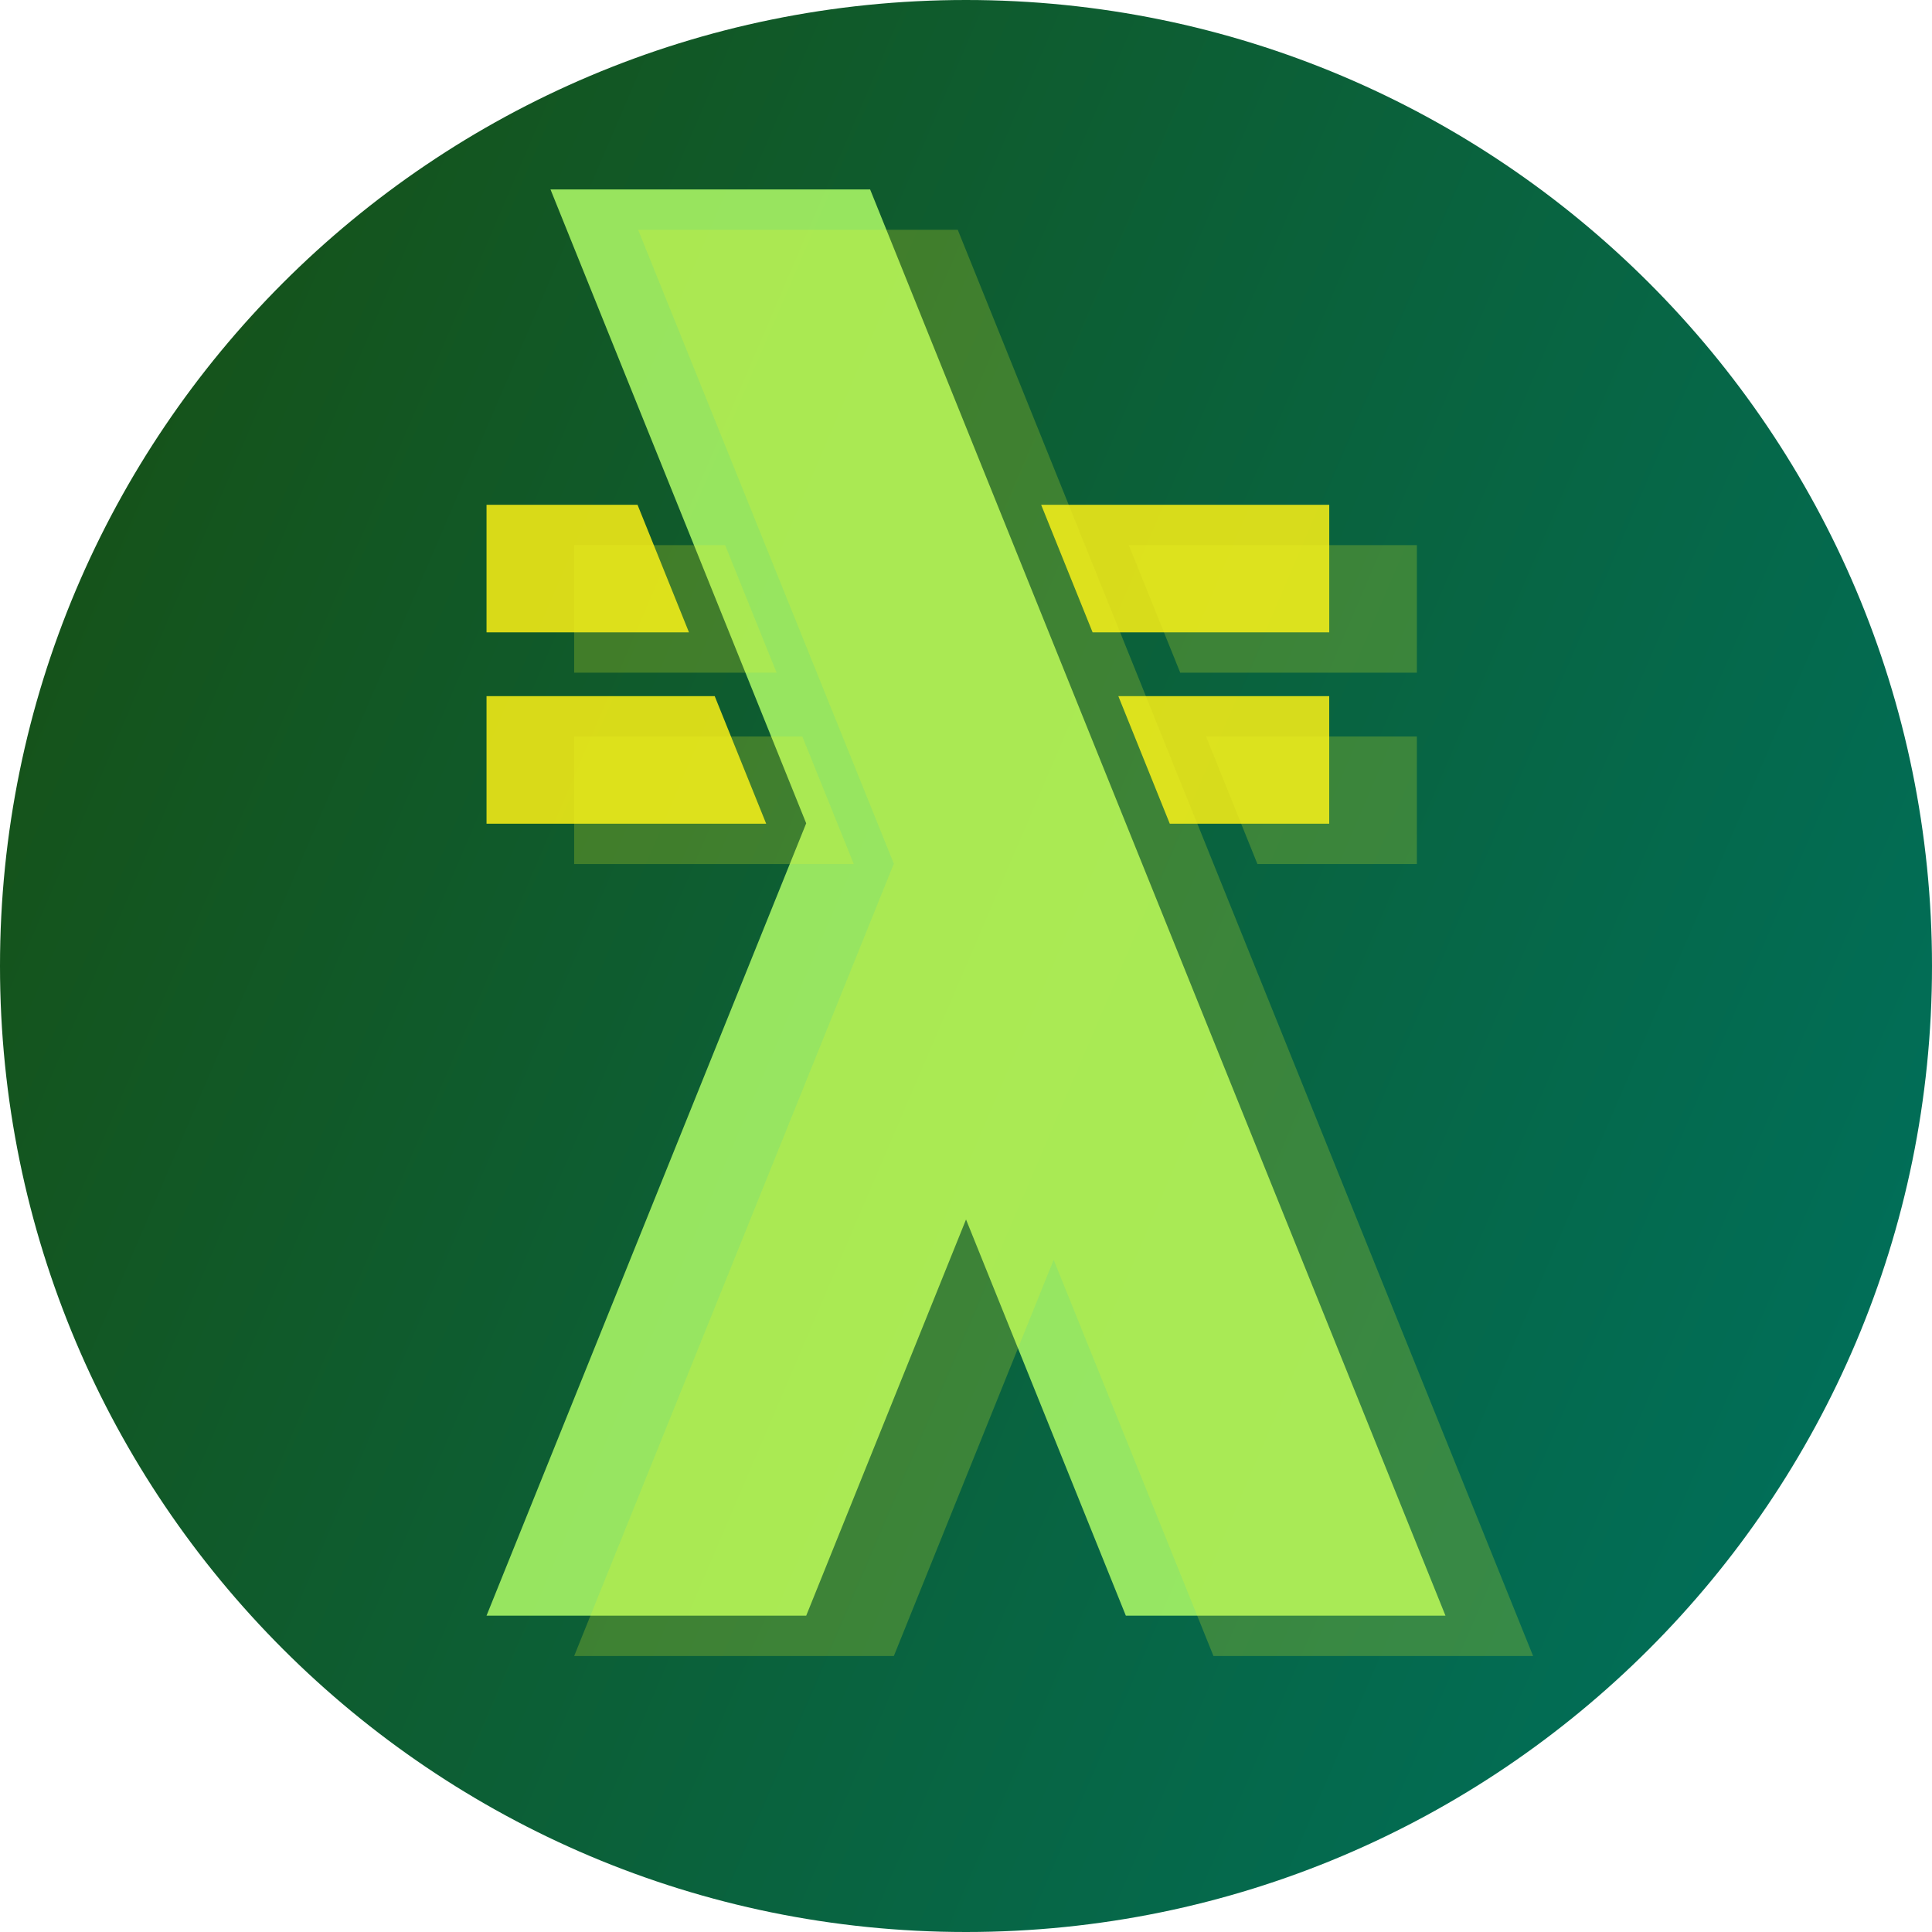
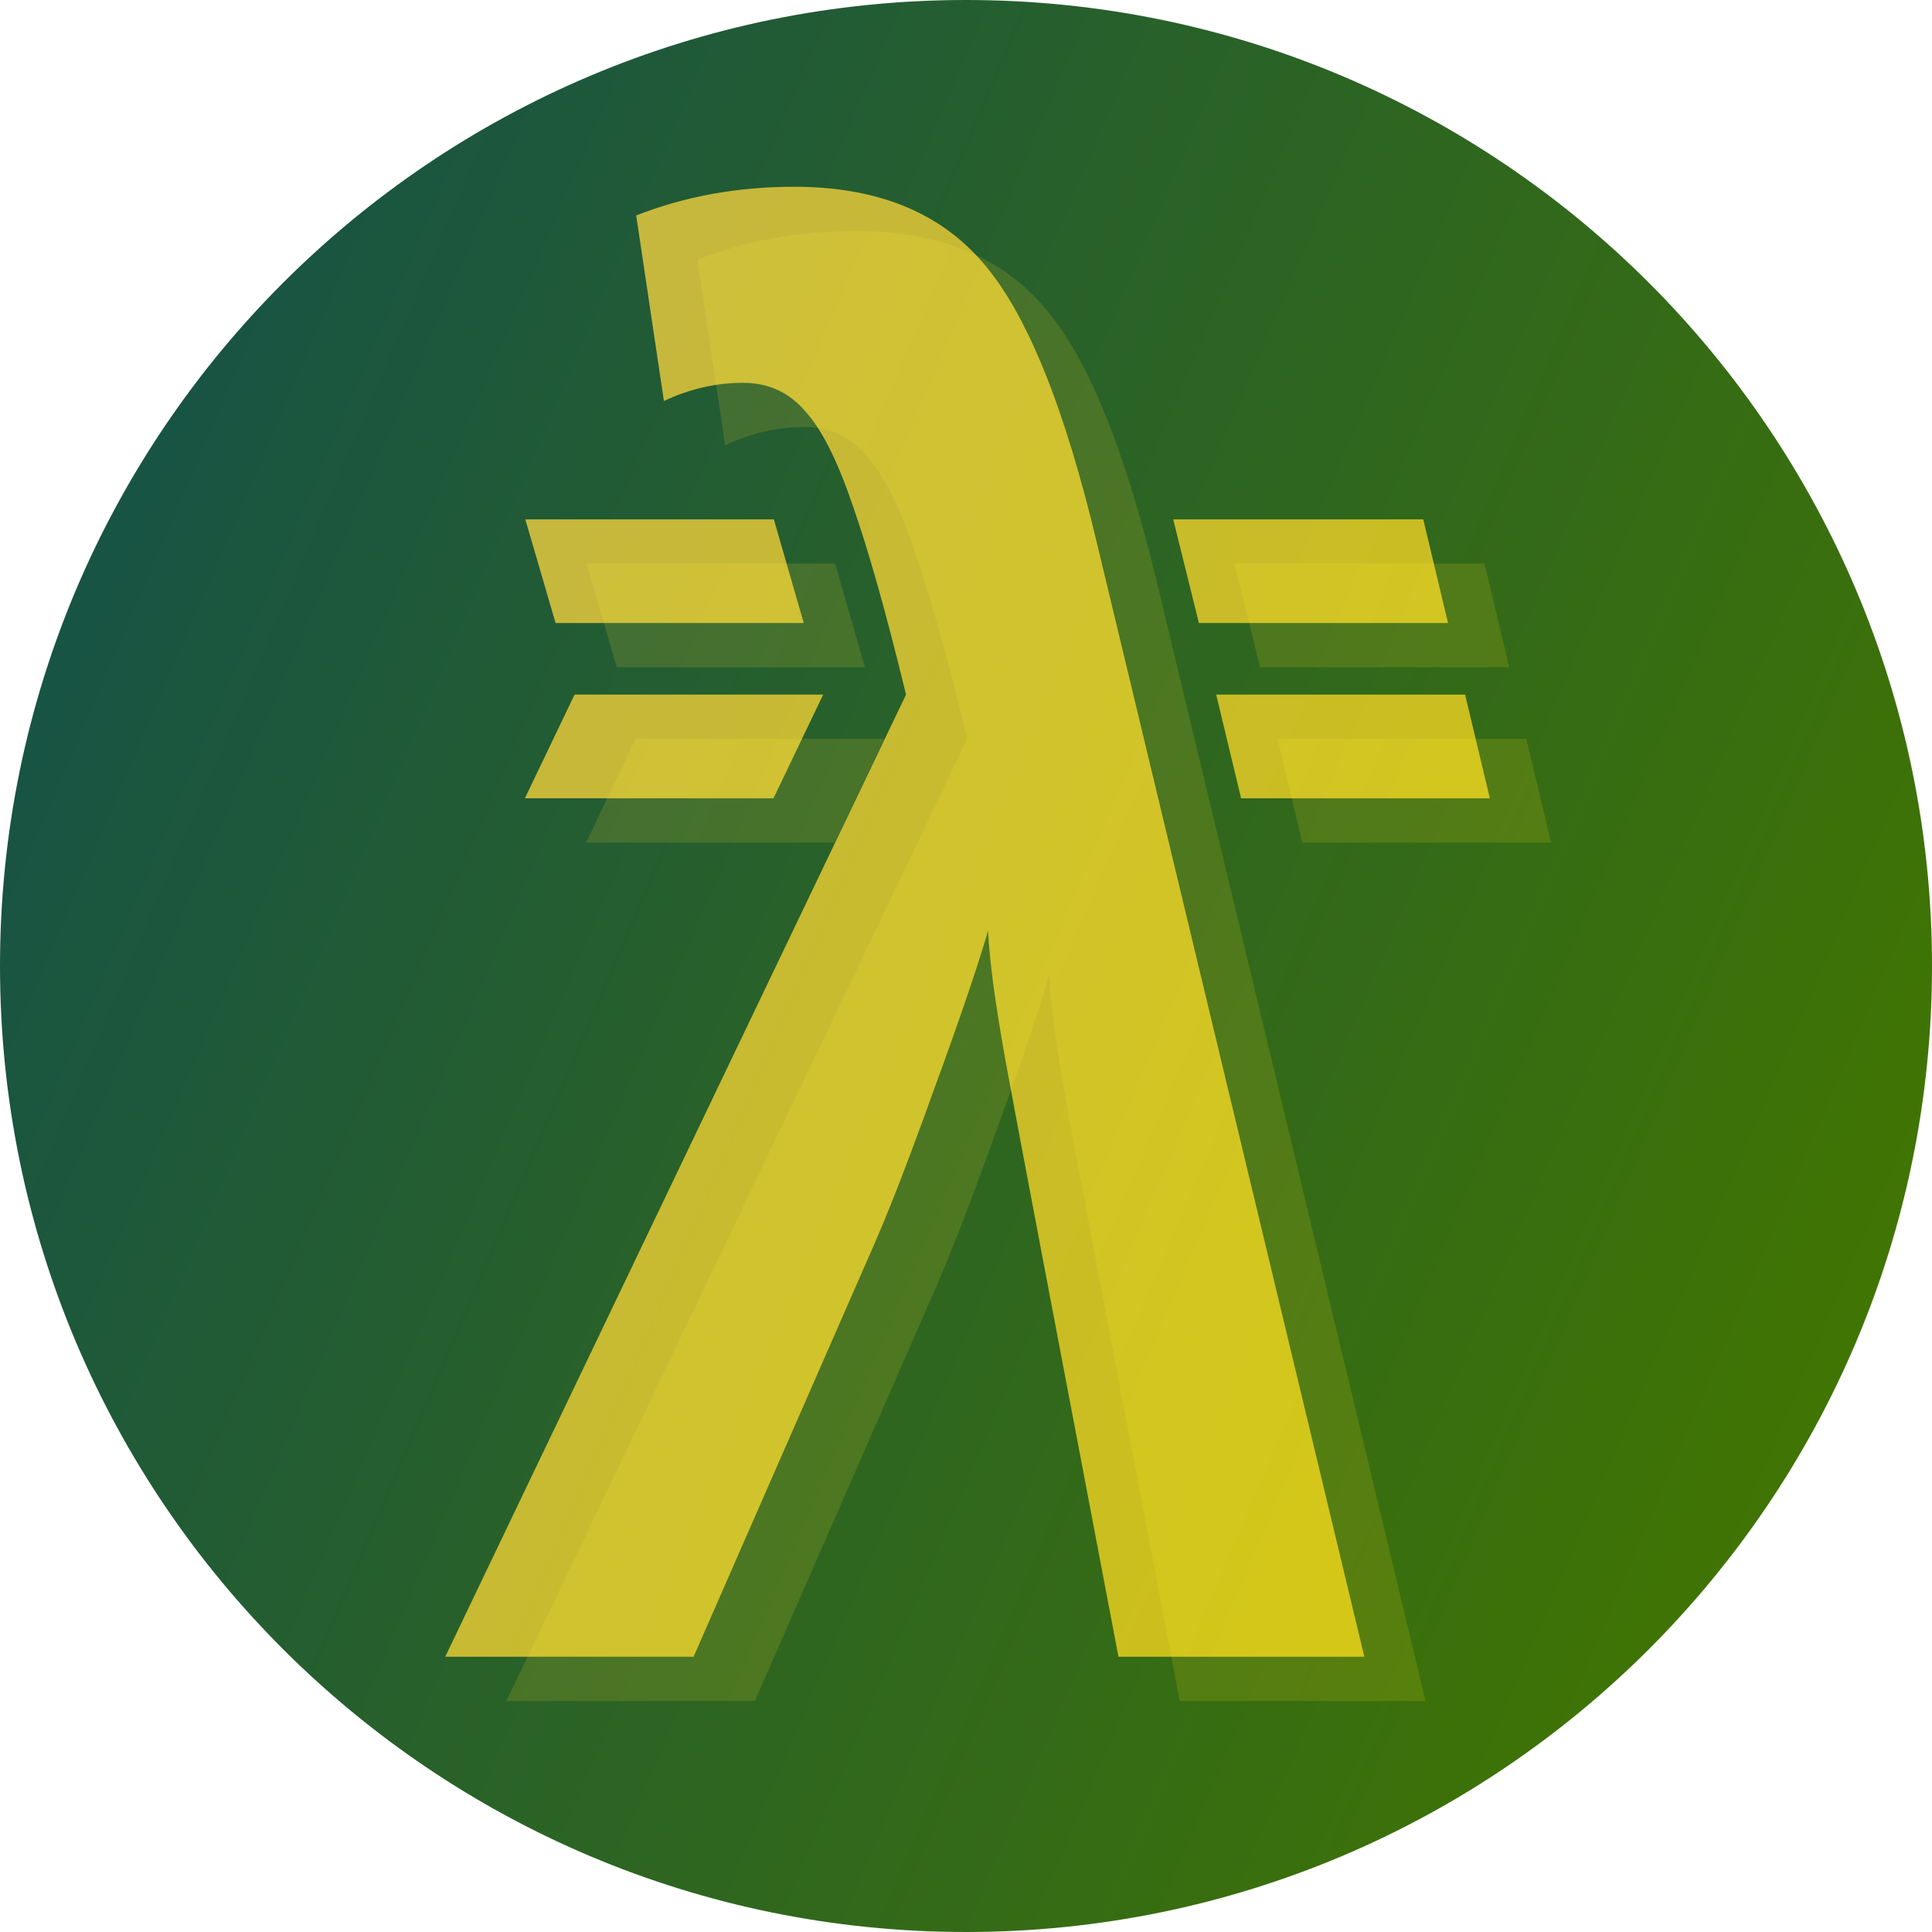
<svg xmlns="http://www.w3.org/2000/svg" xmlns:xlink="http://www.w3.org/1999/xlink" width="120mm" height="120mm" viewBox="0 0 120 120" version="1.1" id="svg5" xml:space="preserve">
  <defs id="defs2">
    <linearGradient id="linearGradient1940">
-       <stop style="stop-color:#165218;stop-opacity:1;" offset="0" id="stop1936" />
-       <stop style="stop-color:#006f5a;stop-opacity:1;" offset="1" id="stop1938" />
+       <stop style="stop-color:#165247;stop-opacity:1;" offset="0" id="stop1936" />
+       <stop style="stop-color:#427600;stop-opacity:1;" offset="1" id="stop1938" />
    </linearGradient>
-     <linearGradient xlink:href="#linearGradient1940" id="linearGradient1942" x1="60" y1="110" x2="130" y2="140" gradientUnits="userSpaceOnUse" />
+     <linearGradient xlink:href="#linearGradient1940" id="linearGradient1942" x1="60" y1="110" x2="130" y2="140" gradientUnits="userSpaceOnUse" gradientTransform="matrix(1.714286,0,0,1.714286,-67.85714,-89.28571)" />
  </defs>
  <g id="layer1" transform="translate(-35,-65)">
-     <g id="g2089" transform="matrix(1.714286,0,0,1.714286,-67.85714,-89.28571)">
-       <circle style="opacity:1;fill:url(#linearGradient1942);fill-opacity:1;stroke:none;stroke-width:0.035;stroke-opacity:1;stop-color:#000000" id="path1889" cx="95" cy="125" r="35" />
-       <g id="g2046">
-         <path id="path1567" style="opacity:0.836;fill:#fff315;fill-opacity:1;stroke:none;stroke-width:0.188px;stroke-linecap:butt;stroke-linejoin:miter;stroke-opacity:1" d="M 83.099,108.29 H 77.628 v 4.621 h 7.335 z" />
-         <path id="path2016" style="opacity:0.836;fill:#fff315;fill-opacity:1;stroke:none;stroke-width:0.188px;stroke-linecap:butt;stroke-linejoin:miter;stroke-opacity:1" d="m 97.723,108.29 1.864,4.621 h 8.574 v -4.621 z" />
-         <path id="path1569" style="opacity:0.836;fill:#fff315;fill-opacity:1;stroke:none;stroke-width:0.188px;stroke-linecap:butt;stroke-linejoin:miter;stroke-opacity:1" d="M 85.895,115.222 H 77.628 v 4.622 h 10.132 z" />
-         <path id="path2025" style="opacity:0.836;fill:#fff315;fill-opacity:1;stroke:none;stroke-width:0.188px;stroke-linecap:butt;stroke-linejoin:miter;stroke-opacity:1" d="m 100.519,115.222 1.864,4.622 h 5.777 v -4.622 z" />
-         <path id="path1709" style="opacity:0.836;fill:#b1ff69;fill-opacity:1;stroke:none;stroke-width:0.305px;stroke-linecap:butt;stroke-linejoin:miter;stroke-opacity:1" d="m 91.526,96.863 h -11.581 l 9.265,22.967 -11.582,28.708 h 11.583 l 5.79,-14.354 5.79,14.354 h 11.581 l -11.581,-28.708 -5.79,-14.354 z" />
+     <g id="g1730">
+       <circle style="fill:url(#linearGradient1942);fill-opacity:1;stroke:none;stroke-width:0.06;stroke-opacity:1;stop-color:#000000" id="path1889" cx="95" cy="125" r="60" />
+       <g aria-label="λ" transform="matrix(0.9078701,0,-0.06948437,1.038227,13.25907,4.959745)" id="text925-5" style="font-size:117.179px;line-height:1.25;opacity:0.507;mix-blend-mode:screen;fill:#4c3900;fill-opacity:1;stroke-width:2.929">
+         <path d="m 133.691,159.591 h -16.822 q -8.811,-29.924 -10.356,-35.302 -1.545,-5.436 -1.888,-8.125 -0.858,3.319 -2.975,9.498 -2.06,6.179 -3.433,9.383 l -10.413,24.546 H 70.81 l 27.121,-57.56 q -2.575,-7.266 -4.52,-11.329 -1.888,-4.062 -3.719,-5.664 -1.774,-1.659 -4.348,-1.659 -2.746,0 -5.321,1.087 L 77.275,73.366 q 4.863,-1.716 10.699,-1.716 8.468,0 13.274,4.577 4.806,4.52 9.097,16.879 z" style="font-weight:600;font-family:'IBM Plex Serif';-inkscape-font-specification:'IBM Plex Serif Semi-Bold';fill:#4c3900;fill-opacity:1" id="path1174-0" />
      </g>
-       <path id="path1567-0" style="opacity:0.836;fill:#eff526;fill-opacity:0.266;stroke:none;stroke-width:0.188px;stroke-linecap:butt;stroke-linejoin:miter;stroke-opacity:1" d="M 86.274,109.752 H 80.803 v 4.621 h 7.335 z" />
-       <path id="path2016-6" style="opacity:0.836;fill:#eff526;fill-opacity:0.266;stroke:none;stroke-width:0.188px;stroke-linecap:butt;stroke-linejoin:miter;stroke-opacity:1" d="m 100.898,109.752 1.864,4.621 h 8.574 v -4.621 z" />
-       <path id="path1569-2" style="opacity:0.836;fill:#eff526;fill-opacity:0.266;stroke:none;stroke-width:0.188px;stroke-linecap:butt;stroke-linejoin:miter;stroke-opacity:1" d="M 89.07,116.684 H 80.803 v 4.622 h 10.132 z" />
-       <path id="path2025-6" style="opacity:0.836;fill:#eff526;fill-opacity:0.266;stroke:none;stroke-width:0.188px;stroke-linecap:butt;stroke-linejoin:miter;stroke-opacity:1" d="m 103.695,116.684 1.864,4.622 h 5.777 v -4.622 z" />
-       <path id="path1709-1" style="opacity:0.836;fill:#eff526;fill-opacity:0.266;stroke:none;stroke-width:0.305px;stroke-linecap:butt;stroke-linejoin:miter;stroke-opacity:1" d="m 94.701,98.325 h -11.581 l 9.265,22.967 -11.582,28.708 h 11.583 l 5.79,-14.354 5.79,14.354 h 11.581 l -11.581,-28.708 -5.79,-14.354 z" />
+       <path d="m 119.742,167.903 h -15.272 q -5.92,-31.068 -6.949,-36.652 -1.025,-5.643 -1.15,-8.435 -1.01,3.445 -3.361,9.861 -2.299,6.416 -3.769,9.742 l -11.16,25.484 H 62.654 l 28.621,-59.76 q -1.833,-7.544 -3.316,-11.762 -1.432,-4.218 -2.983,-5.881 -1.495,-1.723 -3.833,-1.723 -2.493,0 -4.906,1.129 L 74.515,78.382 q 4.535,-1.782 9.833,-1.782 7.688,0 11.733,4.752 4.049,4.693 7.086,17.524 z" style="font-weight:600;font-size:117.179px;line-height:1.25;font-family:'IBM Plex Serif';-inkscape-font-specification:'IBM Plex Serif Semi-Bold';opacity:0.746;mix-blend-mode:screen;fill:#ffc10c;fill-opacity:1;stroke-width:2.844" id="path1174" />
+       <path id="path1643-1" style="opacity:0.507;mix-blend-mode:screen;fill:#4c3900;fill-opacity:1;stroke:none;stroke-width:0.034;stroke-dasharray:none;stroke-opacity:1;stop-color:#000000" d="m 74.489,110.891 -3.086,6.442 h 15.442 l 3.086,-6.442 z" />
+       <path id="path1643" style="opacity:0.746;mix-blend-mode:screen;fill:#ffc10c;fill-opacity:1;stroke:none;stroke-width:0.034;stroke-dasharray:none;stroke-opacity:1;stop-color:#000000" d="m 70.687,108.143 -3.086,6.442 h 15.442 l 3.086,-6.442 z" />
+       <path id="path1631-7" style="opacity:0.507;mix-blend-mode:screen;fill:#4c3900;fill-opacity:1;stroke:none;stroke-width:0.034;stroke-dasharray:none;stroke-opacity:1;stop-color:#000000" d="m 114.342,110.891 1.547,6.442 h 15.451 l -1.538,-6.442 z" />
+       <path id="path1631" style="opacity:0.746;mix-blend-mode:screen;fill:#ffc10c;fill-opacity:1;stroke:none;stroke-width:0.034;stroke-dasharray:none;stroke-opacity:1;stop-color:#000000" d="m 110.54,108.143 1.547,6.442 h 15.451 l -1.538,-6.442 z" />
+       <path id="path1637-1" style="opacity:0.507;mix-blend-mode:screen;fill:#4c3900;fill-opacity:1;stroke:none;stroke-width:0.033;stroke-dasharray:none;stroke-opacity:1;stop-color:#000000" d="M 86.867,100.006 H 71.429 l 1.882,6.441 h 15.414 z" />
+       <path id="path1637" style="opacity:0.746;mix-blend-mode:screen;fill:#ffc10c;fill-opacity:1;stroke:none;stroke-width:0.033;stroke-dasharray:none;stroke-opacity:1;stop-color:#000000" d="M 83.065,97.258 H 67.627 l 1.882,6.441 h 15.414 z" />
+       <path id="path1625-9" style="opacity:0.507;mix-blend-mode:screen;fill:#4c3900;fill-opacity:1;stroke:none;stroke-width:0.033;stroke-dasharray:none;stroke-opacity:1;stop-color:#000000" d="m 111.673,100.006 1.596,6.441 h 15.473 l -1.538,-6.441 z" />
+       <path id="path1625" style="opacity:0.746;mix-blend-mode:screen;fill:#ffc10c;fill-opacity:1;stroke:none;stroke-width:0.033;stroke-dasharray:none;stroke-opacity:1;stop-color:#000000" d="m 107.871,97.258 1.596,6.441 h 15.473 l -1.538,-6.441 z" />
    </g>
  </g>
</svg>
